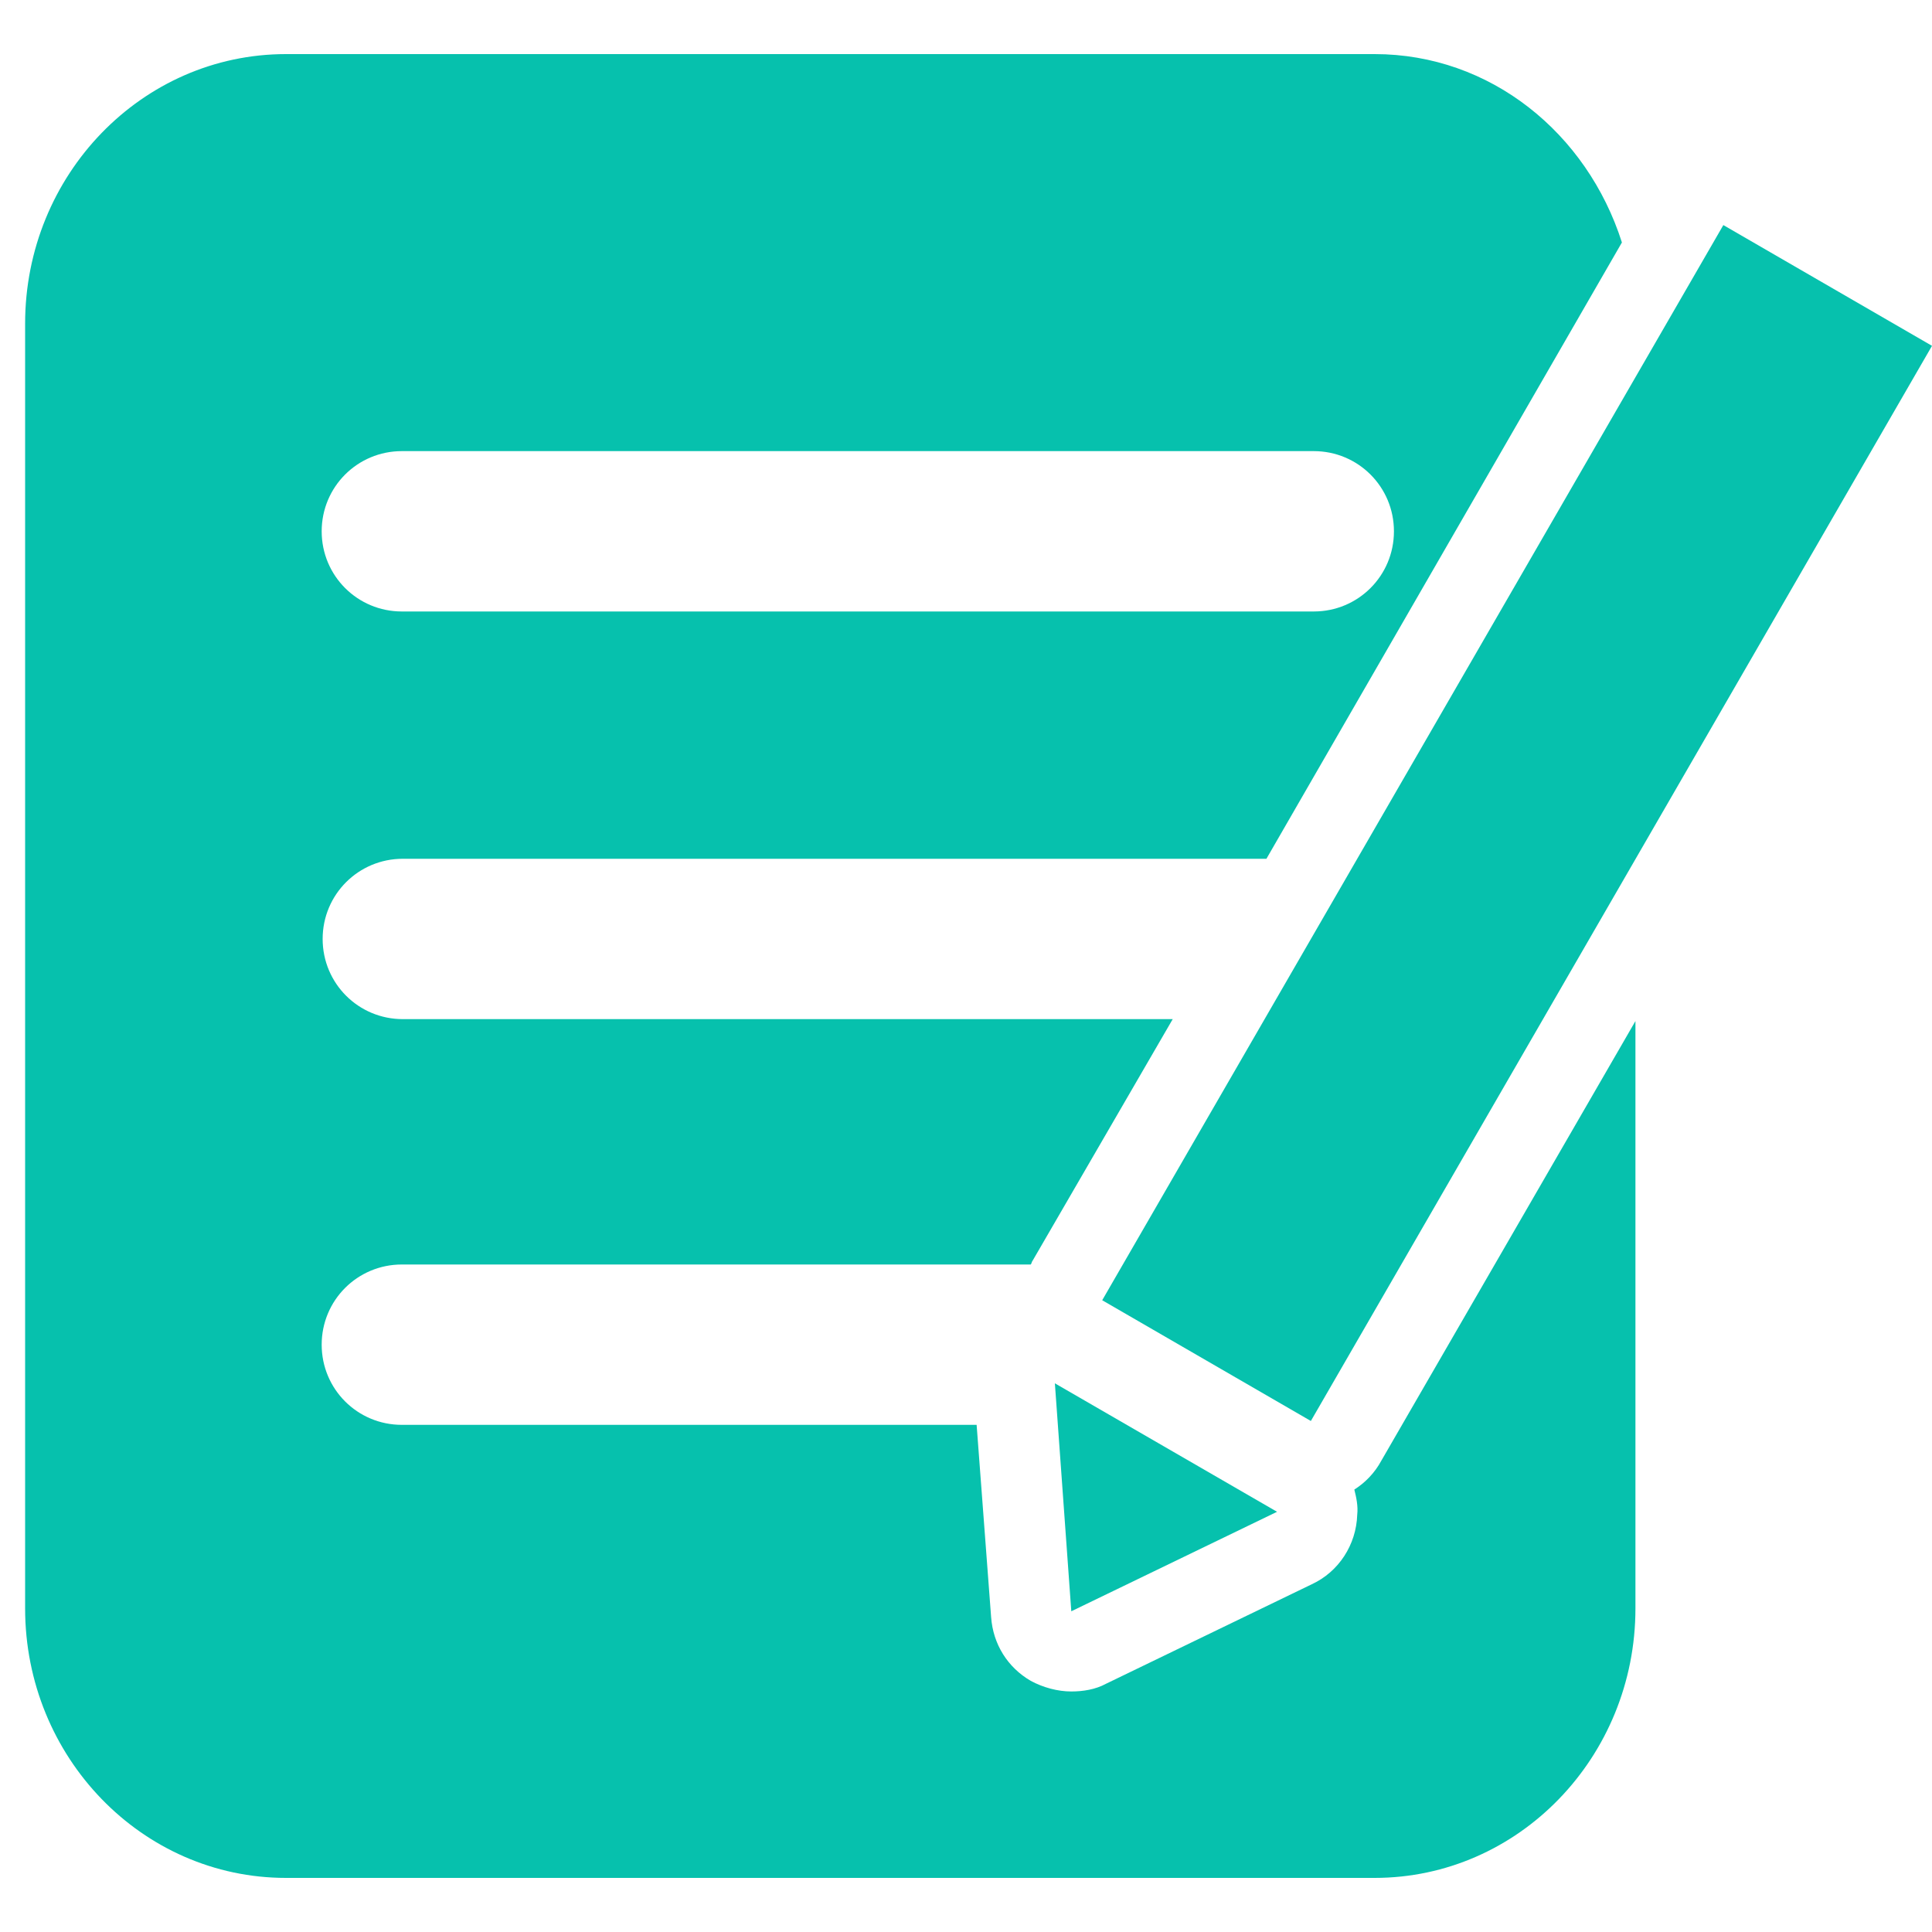
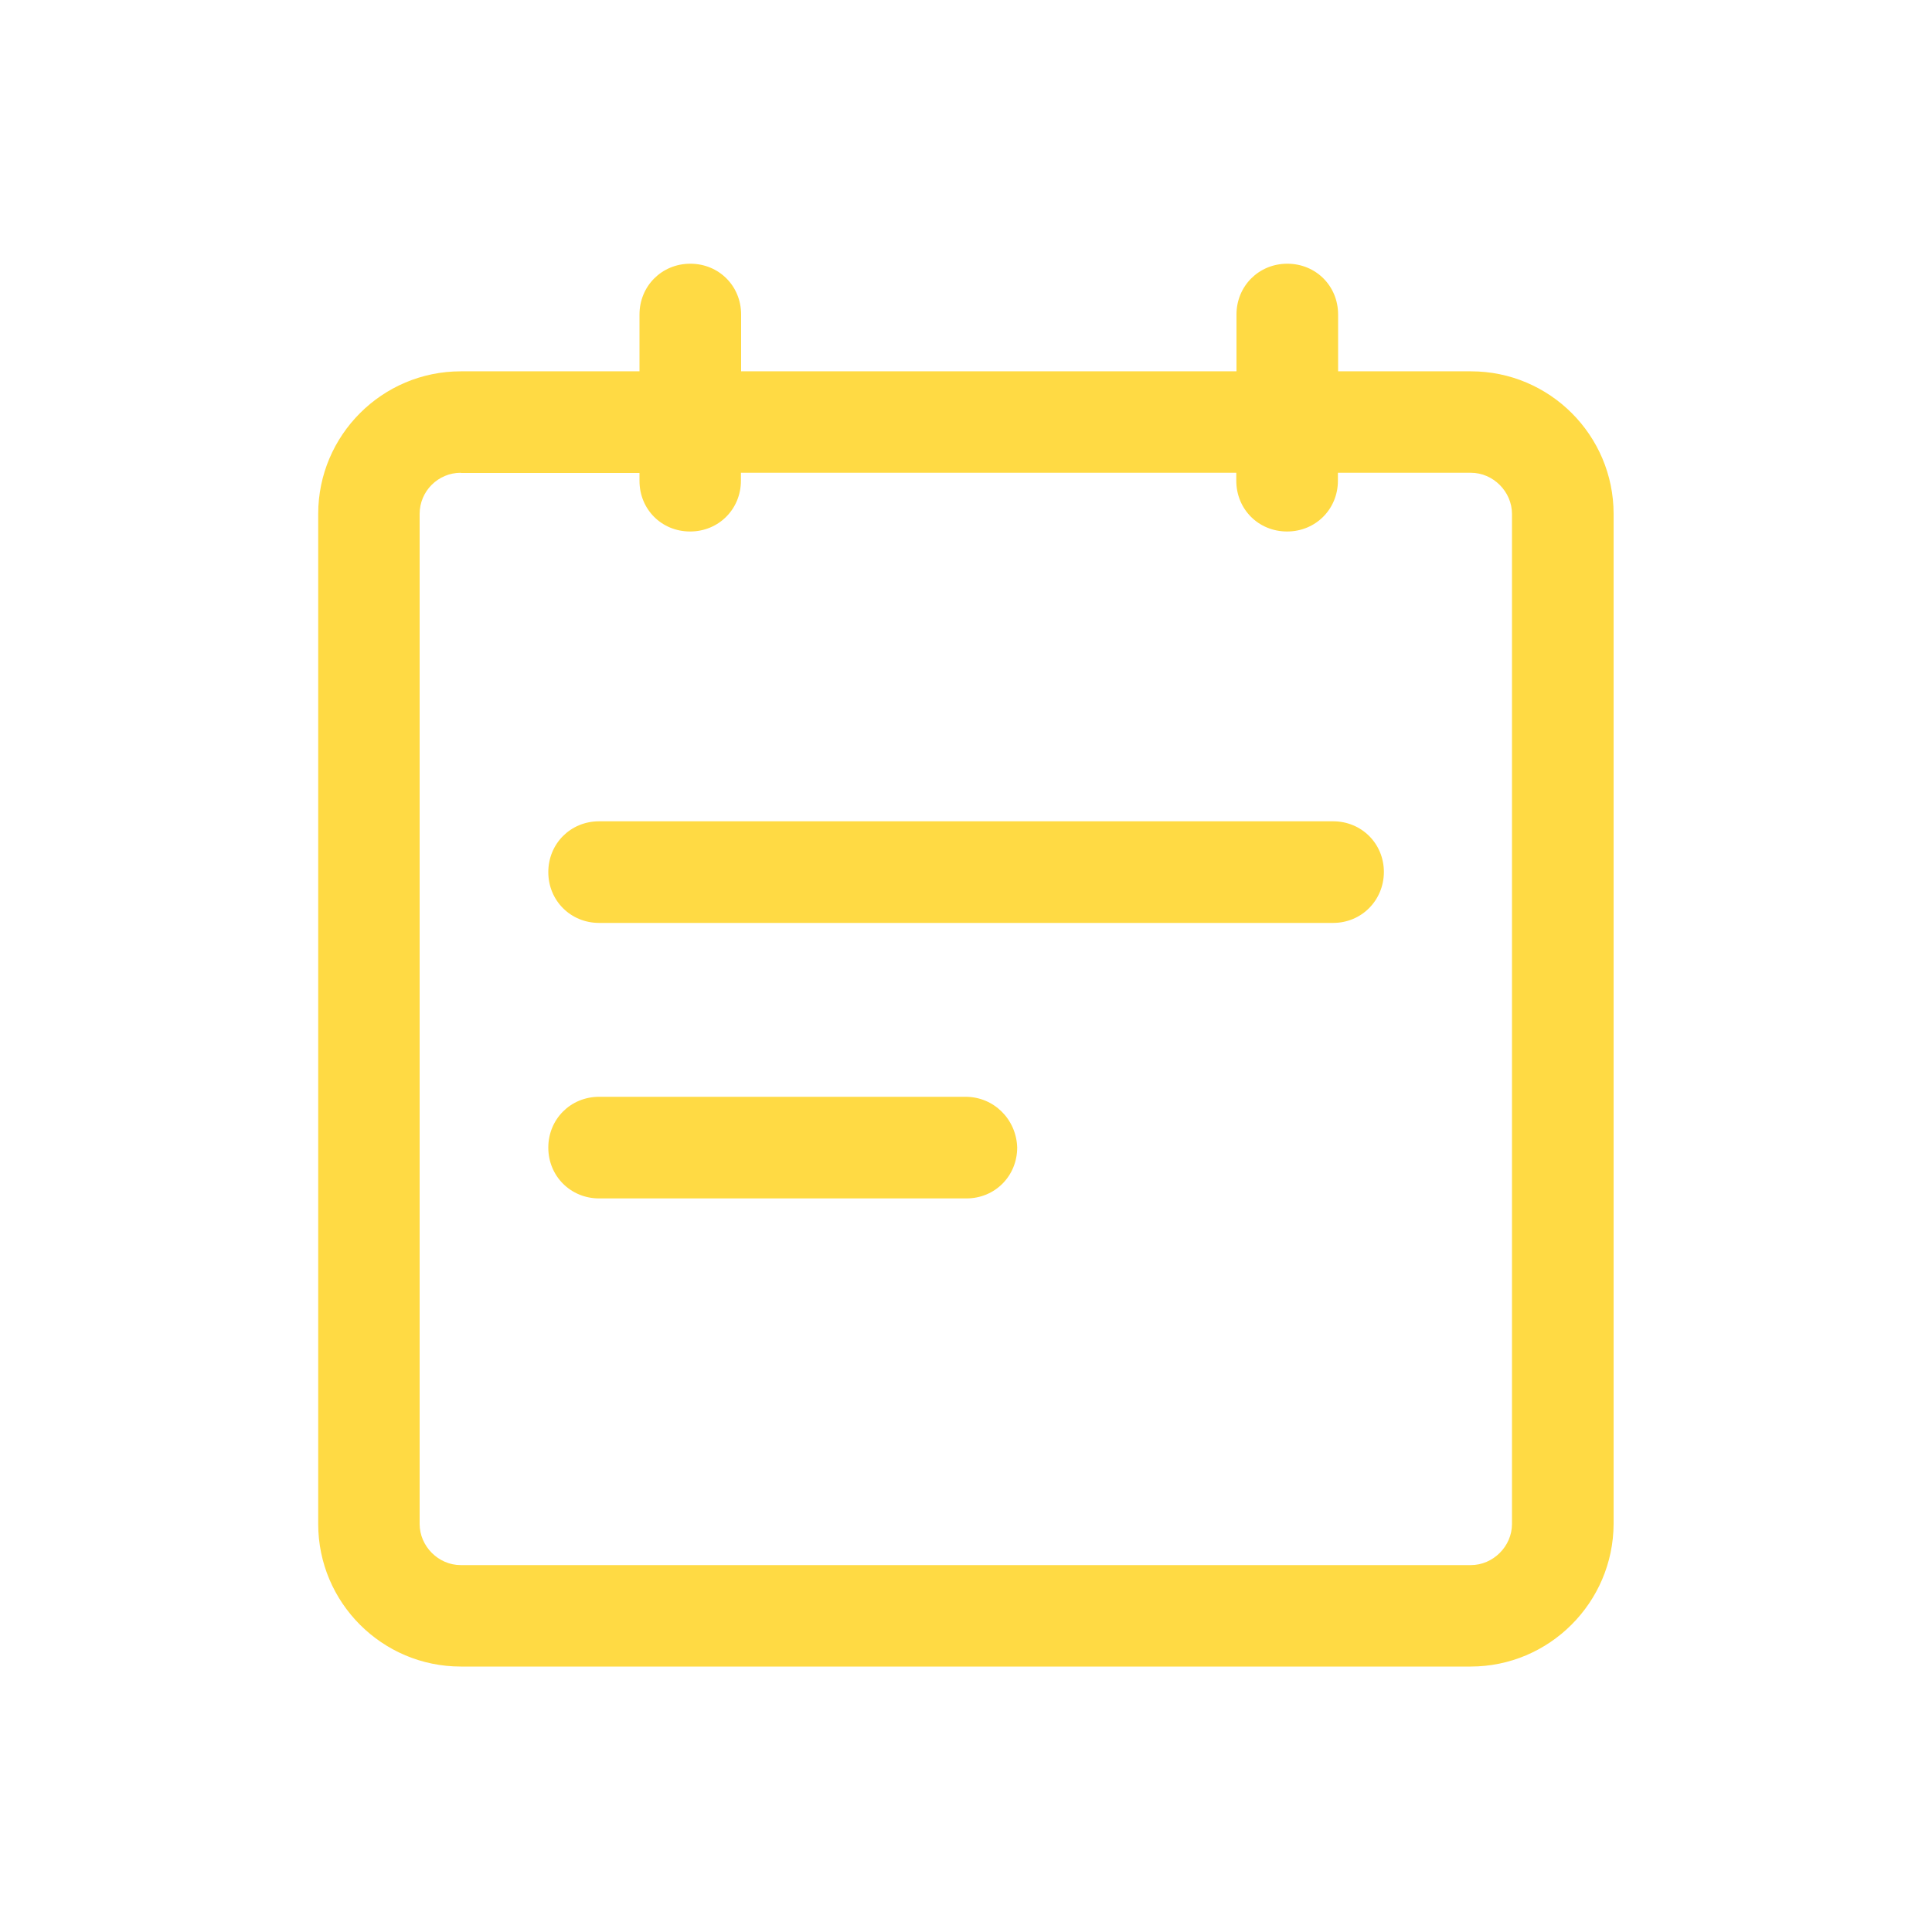
- <svg xmlns="http://www.w3.org/2000/svg" t="1613113468959" class="icon" viewBox="0 0 1024 1024" version="1.1" p-id="2214" width="48" height="48">
-   <defs>
-     <style type="text/css" />
-   </defs>
-   <path d="M1024 183.296L694.784 753.152l-110.592-64 329.216-569.856L1024 183.296zM567.808 854.016l109.056-52.736-117.76-68.096 8.704 120.832z" fill="#06C1AD" p-id="2215" />
-   <path d="M717.824 789.504c1.024 4.096 2.048 8.704 1.536 13.312-0.512 15.872-9.728 30.208-24.064 36.864l-109.056 52.736c-5.632 3.072-12.288 4.096-18.432 4.096-7.168 0-14.848-2.048-21.504-5.632-12.288-7.168-19.968-19.456-20.992-33.792l-7.68-101.888h-304.64c-23.552 0-42.496-18.944-42.496-42.496 0-23.552 18.944-42.496 42.496-42.496h333.312c0.512-0.512 0.512-1.536 1.024-2.048l74.24-128h-408.064c-23.552 0-42.496-18.944-42.496-42.496s18.944-42.496 42.496-42.496h457.728l188.416-326.656c-18.432-57.856-69.632-99.84-131.072-99.84h-577.024c-76.288 0-138.24 64-138.24 142.848v680.96c0 78.848 61.952 142.848 138.24 142.848h577.024c76.288 0 138.24-64 138.24-142.848v-311.296L732.16 774.144c-3.584 6.656-8.704 11.776-14.336 15.36z m-504.832-550.4H696.32c23.552 0 42.496 18.944 42.496 42.496s-18.944 42.496-42.496 42.496h-483.328c-23.552 0-42.496-18.944-42.496-42.496s18.944-42.496 42.496-42.496z" fill="#06C1AD" p-id="2216" />
+ <svg xmlns="http://www.w3.org/2000/svg" class="icon" viewBox="0 0 1024 1024" width="200" height="200">
+   <defs />
+   <path d="M779.469 199.373H706.56v-32.666c0-13.517-10.752-24.371-24.371-24.371-13.517 0-24.371 10.752-24.371 24.371v32.666H390.144v-32.666c0-13.517-10.752-24.371-24.371-24.371s-24.371 10.752-24.371 24.371v32.666h-97.383c-39.936 0-73.011 32.665-73.011 73.011v535.347c0 39.936 32.666 73.011 73.011 73.011h535.347c39.936 0 73.012-32.665 73.012-73.01V272.383c.102-39.936-32.564-73.011-72.91-73.011zM803.84 807.73c0 13.21-11.162 24.371-24.371 24.371H244.224c-13.21 0-24.371-11.161-24.371-24.37V272.383c0-13.21 10.752-24.371 24.371-24.371h97.382v6.758c0 13.517 10.752 24.371 24.372 24.371 13.516 0 24.37-10.752 24.37-24.37v-6.76h267.674v6.76c0 13.516 10.752 24.37 24.372 24.37 13.516 0 24.37-10.752 24.37-24.37v-6.76h73.012c13.21 0 24.371 11.162 24.371 24.372v535.347h-.307z" fill="#ffda44" />
+   <path d="M779.469 883.302H244.224c-41.677 0-75.571-33.894-75.571-75.57V272.383c0-41.677 33.894-75.571 75.571-75.571h94.72v-30.106c0-15.053 11.776-26.931 26.931-26.931s26.931 11.776 26.931 26.931v30.106H655.36v-30.106c0-15.053 11.776-26.931 26.931-26.931s26.931 11.776 26.931 26.931v30.106h70.452c41.676 0 75.57 33.894 75.57 75.571v535.347c-.204 41.677-34.098 75.571-75.775 75.571zm-535.245-681.37c-38.81 0-70.451 31.642-70.451 70.452v535.347c0 38.81 31.641 70.451 70.451 70.451h535.347c38.81 0 70.451-31.641 70.451-70.45V272.383c0-38.81-31.641-70.451-70.45-70.451H704v-35.226c0-12.185-9.523-21.811-21.811-21.811s-21.811 9.523-21.811 21.811v35.226H387.584v-35.226c0-12.185-9.523-21.811-21.811-21.811s-21.811 9.523-21.811 21.811v35.226h-99.738zM779.469 834.56H244.224c-14.54 0-26.931-12.288-26.931-26.931V272.384c0-14.848 12.083-26.931 26.931-26.931h99.84v9.318c0 12.186 9.523 21.811 21.811 21.811s21.811-9.523 21.811-21.81v-9.32H660.48v9.32c0 12.185 9.523 21.81 21.811 21.81s21.811-9.523 21.811-21.81v-9.32h75.572c14.54 0 26.93 12.289 26.93 26.932v535.347c-.204 14.541-12.492 26.829-27.135 26.829zM244.224 250.573c-11.98 0-21.811 9.728-21.811 21.811v535.347c0 11.776 9.933 21.811 21.811 21.811h535.347c11.776 0 21.811-9.932 21.811-21.81V272.383c0-11.776-9.932-21.811-21.81-21.811H709.12v4.198c0 15.053-11.776 26.931-26.931 26.931s-26.931-11.776-26.931-26.93v-4.2H392.704v4.2c0 15.052-11.776 26.93-26.931 26.93s-26.829-11.776-26.829-26.828v-4.199h-94.72z" fill="#ffda44" />
+   <path d="M706.56 437.965H317.542c-13.516 0-24.37 10.752-24.37 24.371 0 13.517 10.751 24.371 24.37 24.371H706.56c13.517 0 24.371-10.752 24.371-24.371s-10.854-24.371-24.371-24.371zm-194.662 145.92H317.542c-13.516 0-24.37 10.752-24.37 24.371 0 13.517 10.751 24.371 24.37 24.371h194.663c13.517 0 24.371-10.752 24.371-24.371-.41-13.517-11.162-24.371-24.678-24.371z" fill="#ffda44" />
+   <path d="M512.205 635.187H317.542c-15.052 0-26.93-11.776-26.93-26.931 0-15.053 11.775-26.931 26.93-26.931h194.253c14.848 0 26.829 11.776 27.341 26.829 0 15.155-11.776 27.033-26.931 27.033zm-194.663-48.742c-12.185 0-21.81 9.523-21.81 21.811 0 12.186 9.522 21.811 21.81 21.811h194.663c12.185 0 21.811-9.523 21.811-21.811-.41-12.186-10.138-21.811-22.22-21.811H317.541zm389.018-97.28H317.542c-15.052 0-26.93-11.776-26.93-26.931 0-15.053 11.775-26.932 26.93-26.932H706.56c15.053 0 26.931 11.776 26.931 26.932-.102 15.052-11.878 26.93-26.931 26.93zm-389.018-48.64c-12.185 0-21.81 9.523-21.81 21.811 0 12.186 9.522 21.811 21.81 21.811H706.56c12.186 0 21.811-9.523 21.811-21.811 0-12.186-9.523-21.811-21.811-21.811H317.542z" fill="#ffda44" />
</svg>
